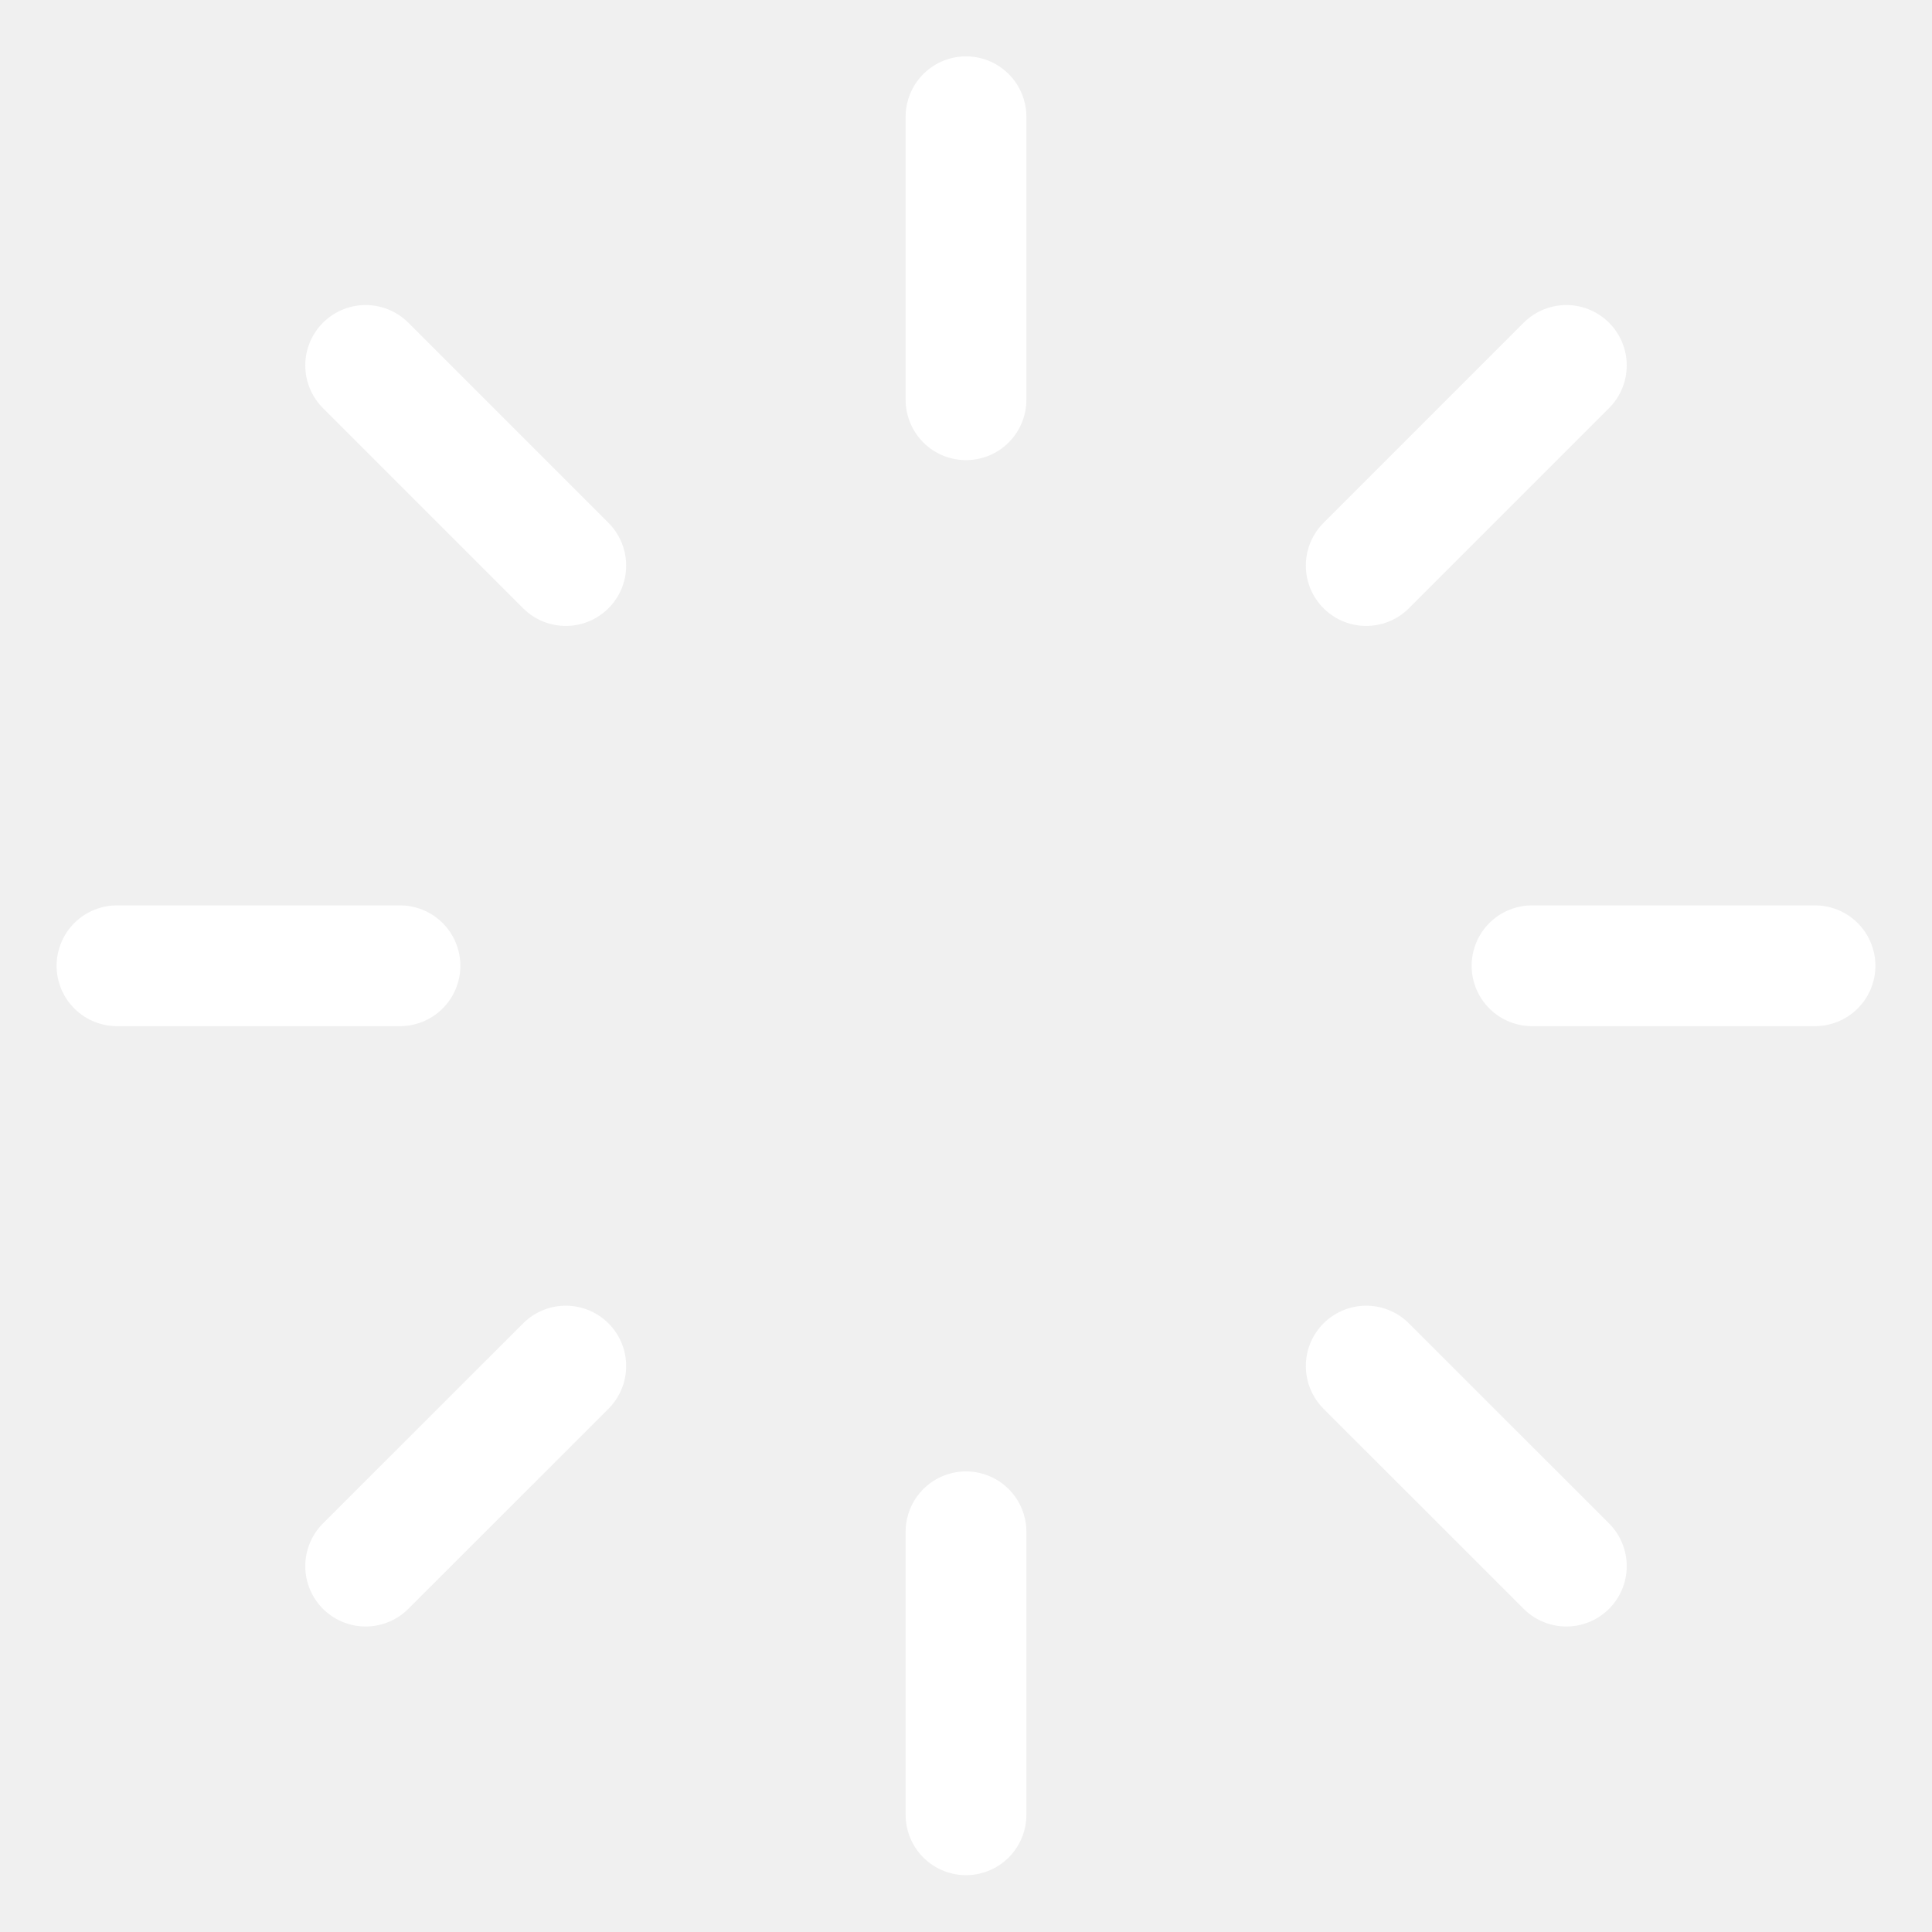
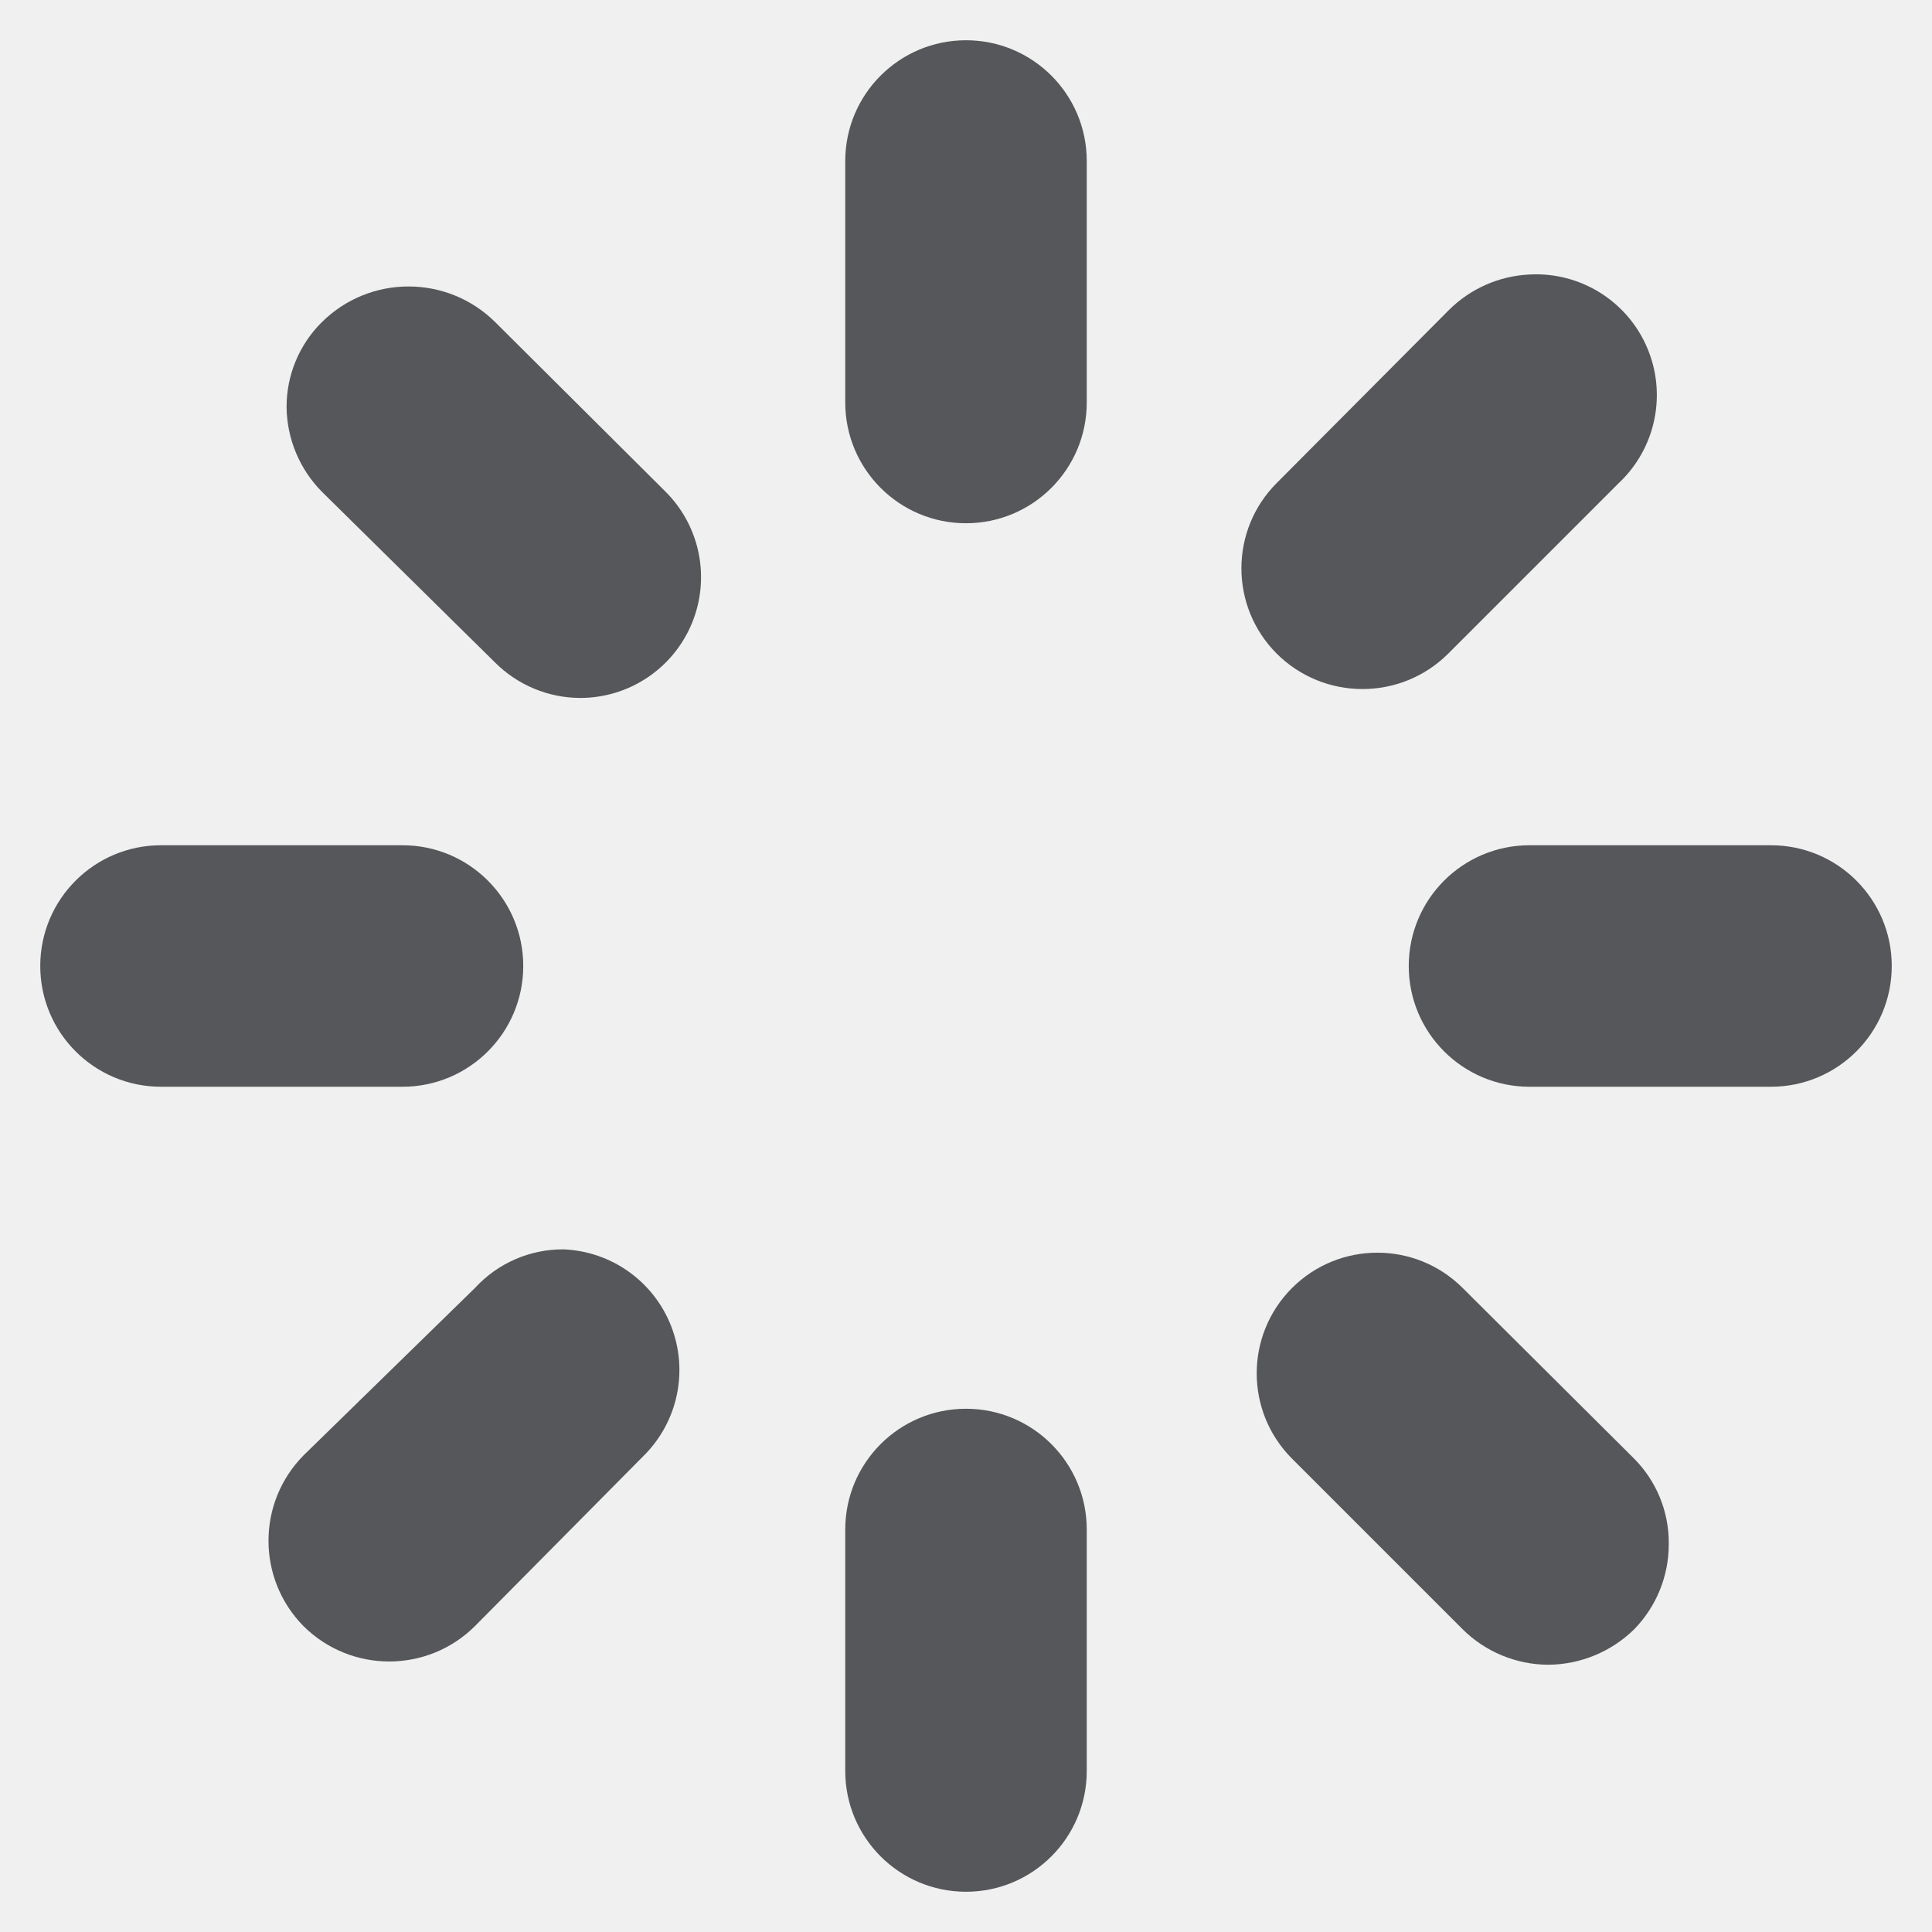
- <svg xmlns="http://www.w3.org/2000/svg" fill="none" viewBox="-16 -16 512 512" id="Loading--Streamline-Ultimate" height="512" width="512">
-   <path stroke="#FFFFFF" stroke-linecap="round" stroke-linejoin="round" d="M240 14.939V89.939" stroke-width="32" />
-   <path stroke="#FFFFFF" stroke-linecap="round" stroke-linejoin="round" d="M240 464.938v-75" stroke-width="32" />
-   <path stroke="#FFFFFF" stroke-linecap="round" stroke-linejoin="round" d="m80.9 80.84 53.04 53.04" stroke-width="32" />
-   <path stroke="#FFFFFF" stroke-linecap="round" stroke-linejoin="round" d="m399.1 399.04 -53.04 -53.02" stroke-width="32" />
-   <path stroke="#FFFFFF" stroke-linecap="round" stroke-linejoin="round" d="M15 239.938H90" stroke-width="32" />
-   <path stroke="#FFFFFF" stroke-linecap="round" stroke-linejoin="round" d="M465 239.938H390" stroke-width="32" />
-   <path stroke="#FFFFFF" stroke-linecap="round" stroke-linejoin="round" d="m80.9 399.04 53.04 -53.02" stroke-width="32" />
-   <path stroke="#FFFFFF" stroke-linecap="round" stroke-linejoin="round" d="m399.1 80.84 -53.04 53.04" stroke-width="32" />
+ <svg xmlns="http://www.w3.org/2000/svg" viewBox="0 0 512 512" id="Loading--Streamline-Ultimate" height="512" width="512">
+   <g id="Loading--Streamline-Ultimate.svg">
+     <path d="M256 138.667A32 32 0 0 0 288 106.667V42.667a32 32 0 0 0 -64 0v64A32 32 0 0 0 256 138.667Z" fill="#56575a" stroke-width="21.333" />
+     <path d="M176.427 130.347 131.2 85.333A32.64 32.64 0 0 0 85.333 85.333a31.573 31.573 0 0 0 -9.387 22.613A32.427 32.427 0 0 0 85.333 130.347l45.867 45.227a32 32 0 0 0 22.613 9.387 32 32 0 0 0 22.613 -54.613Z" fill="#56575a" stroke-width="21.333" />
+     <path d="M10.667 256A32 32 0 0 0 42.667 288h64a32 32 0 0 0 0 -64H42.667A32 32 0 0 0 10.667 256Z" fill="#56575a" stroke-width="21.333" />
+     <path d="M149.333 331.093a31.573 31.573 0 0 0 -23.467 10.24l-45.44 44.373a32.213 32.213 0 0 0 0 45.227 32.213 32.213 0 0 0 45.44 0L170.667 385.707a32 32 0 0 0 -21.333 -54.613Z" fill="#56575a" stroke-width="21.333" />
+     <path d="M224 469.333a32 32 0 0 0 64 0v-64a32 32 0 0 0 -64 0Z" fill="#56575a" stroke-width="21.333" />
+     <path d="M342.4 341.333a32 32 0 0 0 0 45.227l45.227 45.227a32.427 32.427 0 0 0 22.613 9.387 32.853 32.853 0 0 0 22.827 -9.387 32.213 32.213 0 0 0 9.173 -22.613 31.573 31.573 0 0 0 -9.387 -22.827L387.627 341.333a32 32 0 0 0 -45.227 0Z" fill="#56575a" stroke-width="21.333" />
+     <path d="M501.333 256a32 32 0 0 0 -32 -32h-64a32 32 0 0 0 -32 32 32 32 0 0 0 32 32h64a32 32 0 0 0 32 -32Z" fill="#56575a" stroke-width="21.333" />
+     <path d="M405.333 72.747a32.427 32.427 0 0 0 -21.333 9.387L338.347 128a32 32 0 0 0 0 45.227 32.213 32.213 0 0 0 45.44 0L429.013 128A32 32 0 0 0 405.333 72.747Z" fill="#56575a" stroke-width="21.333" />
+   </g>
</svg>
